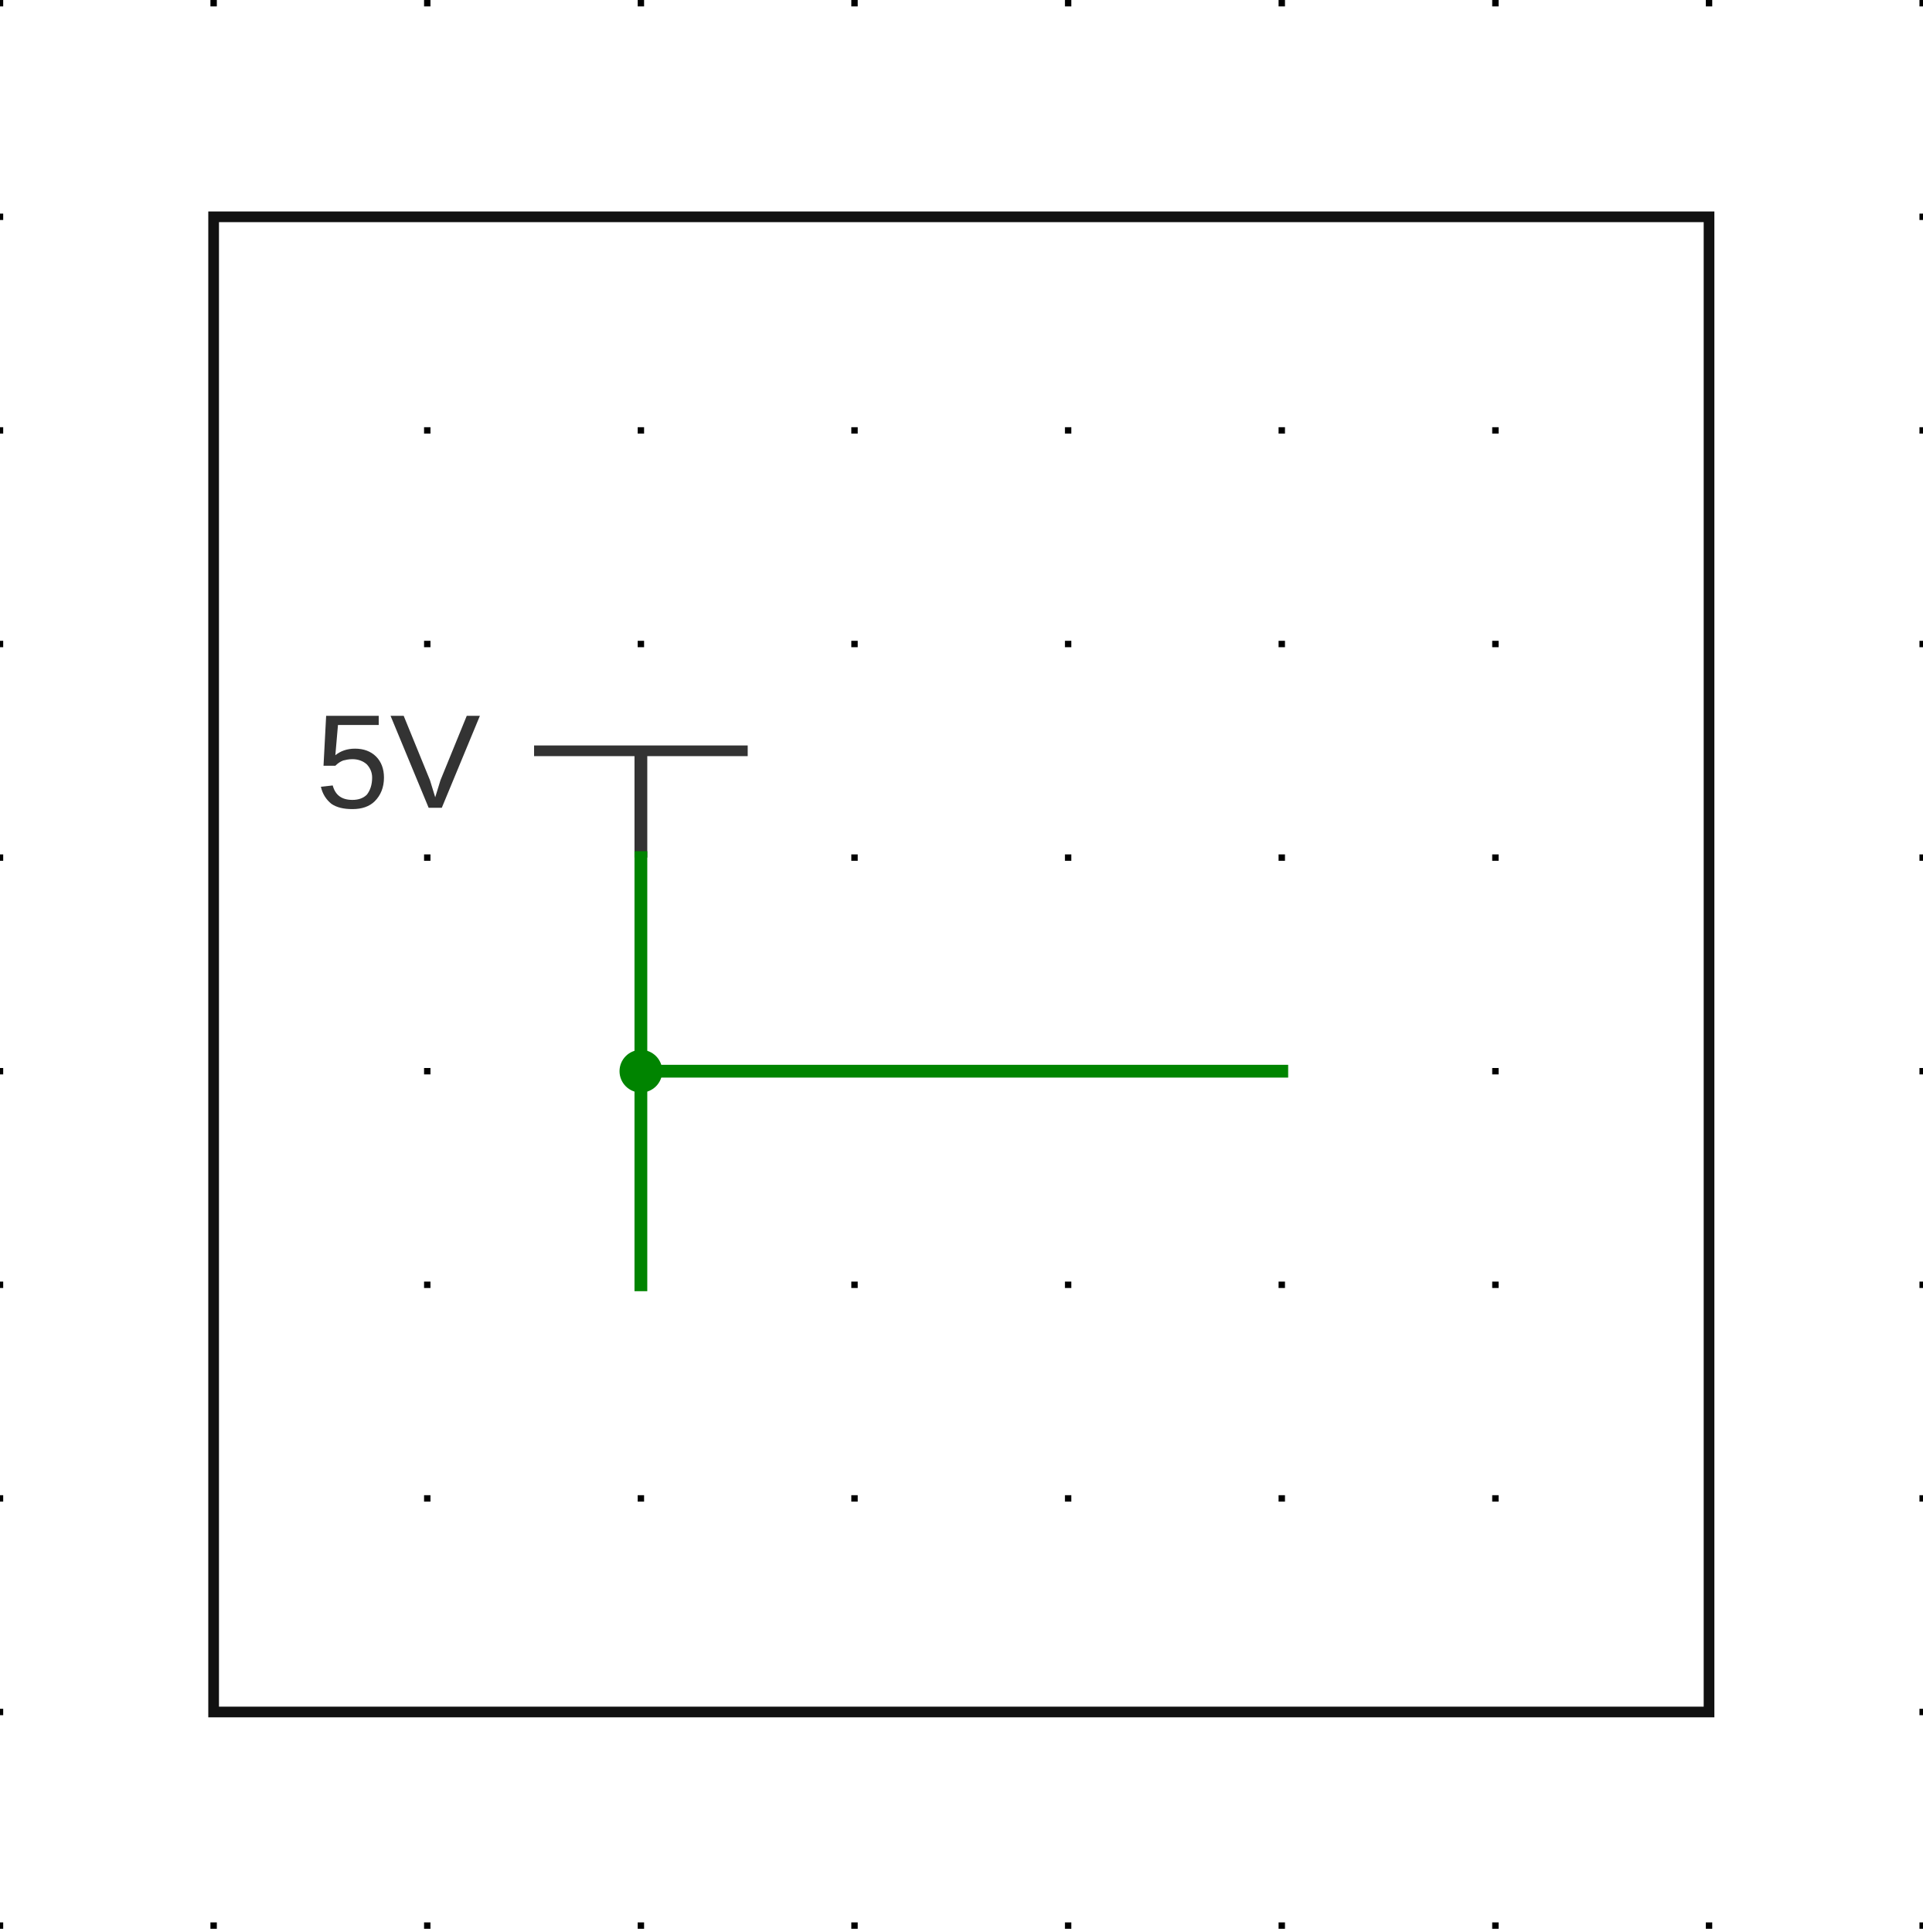
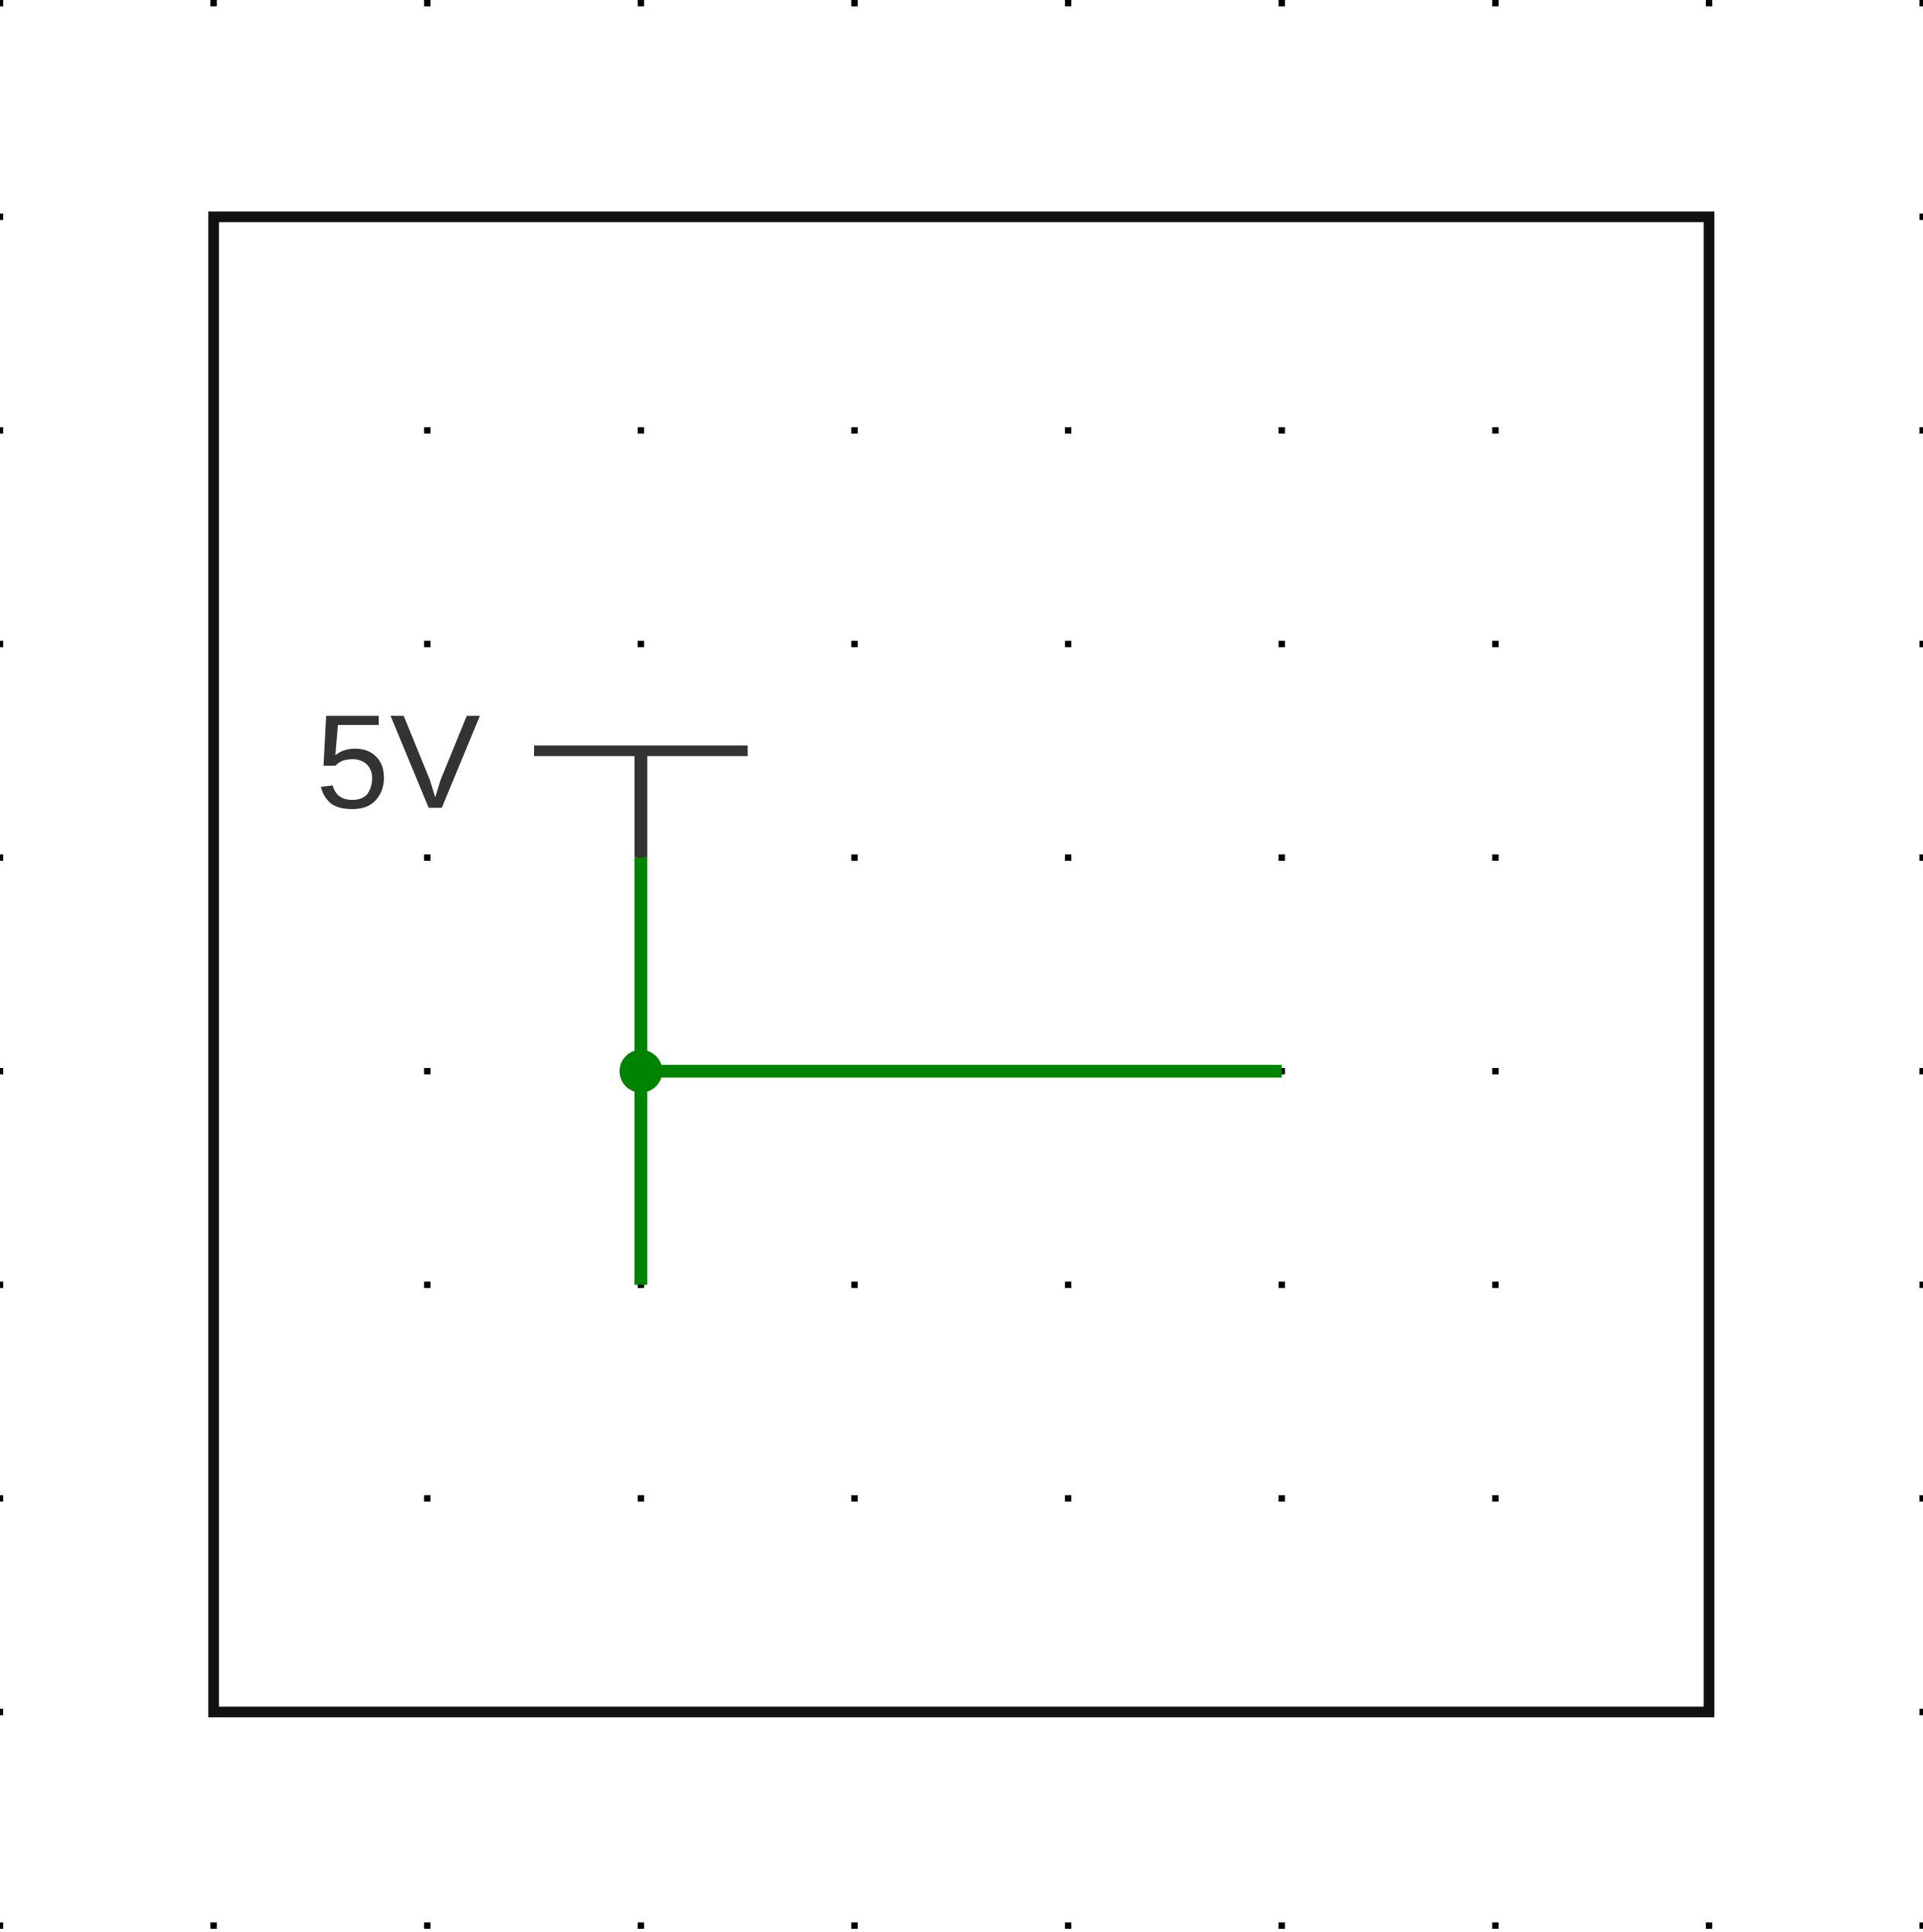
<svg xmlns="http://www.w3.org/2000/svg" xmlns:ns1="http://svgjs.dev/svgjs" version="1.1" width="215.986" height="217.066" viewBox="-2.54 -2.578 22.86 22.974">
  <g id="sheet-0" class="sheet" transform="matrix(1,0,0,1,0,0)">
    <g class="sheet-elements" transform="matrix(1,0,0,1,0,0)">
      <g transform="matrix(1,0,0,1,0,0)" class="grid">
        <path d="M -2.54 -2.578 L -2.54 20.396 M 0 -2.578 L 0 20.396 M 2.54 -2.578 L 2.54 20.396 M 5.08 -2.578 L 5.08 20.396 M 7.62 -2.578 L 7.62 20.396 M 10.16 -2.578 L 10.16 20.396 M 12.7 -2.578 L 12.7 20.396 M 15.24 -2.578 L 15.24 20.396 M 17.78 -2.578 L 17.78 20.396 M 20.32 -2.578 L 20.32 20.396" stroke-dasharray="0.076,2.464" stroke-width="0.076" stroke="#000000" />
      </g>
      <g transform="matrix(1,0,0,1,5.08,6.35)">
        <g>
          <path d="M -1.27 0 L 1.27 0" stroke-width="0.127" stroke="#333333" fill="none" />
          <path d="M 0 1.27 L 0 0" stroke-width="0.152" stroke="#333333" />
          <g transform="matrix(1,0,0,1,0,-0.381)">
            <text fill="#333333" font-family="Arial" font-size="1.6" text-anchor="middle" dominant-baseline="text-top" font-weight="regular" xml:space="preserve" transform="matrix(1,0,0,1,0,0)" ns1:data="{&quot;leading&quot;:&quot;1.3&quot;}">
              <tspan dy="0" x="0" ns1:data="{&quot;newLined&quot;:true}">5V</tspan>
            </text>
          </g>
        </g>
      </g>
      <g transform="matrix(1,0,0,1,5.08,10.16)">
        <g>
          <path d="M 0 0 L 0 0" stroke-width="0.152" stroke="#333333" />
        </g>
      </g>
      <g>
-         <path d="M5.08 7.62L5.08 10.16M5.08 10.16L5.08 12.7M5.08 10.16L12.7 10.16 " stroke-linecap="square" stroke-opacity="0.3" stroke-width="0.279" fill="none" />
+         <path d="M5.08 7.62L5.08 10.16L5.08 12.7M5.08 10.16L12.7 10.16 " stroke-linecap="butt" stroke-opacity="0.3" stroke-width="0.279" fill="none" />
      </g>
      <g>
-         <path d="M5.08 7.62L5.08 10.16M5.08 10.16L5.08 12.7M5.08 10.16L12.7 10.16 " stroke-linecap="square" stroke-width="0.152" stroke="#008400" fill="none" />
+         <path d="M5.08 7.62L5.08 10.16L5.08 12.7M5.08 10.16L12.7 10.16 " stroke-linecap="butt" stroke-width="0.152" stroke="#008400" fill="none" />
        <circle r="0.254" cx="0.254" cy="0.254" transform="matrix(1,0,0,1,4.826,9.906)" fill="#008400" stroke="none" />
      </g>
      <g>
        <rect width="17.78" height="17.78" fill="none" stroke-width="0.127" stroke="#111111" transform="matrix(1,0,0,1,0,0)" />
      </g>
    </g>
  </g>
</svg>
